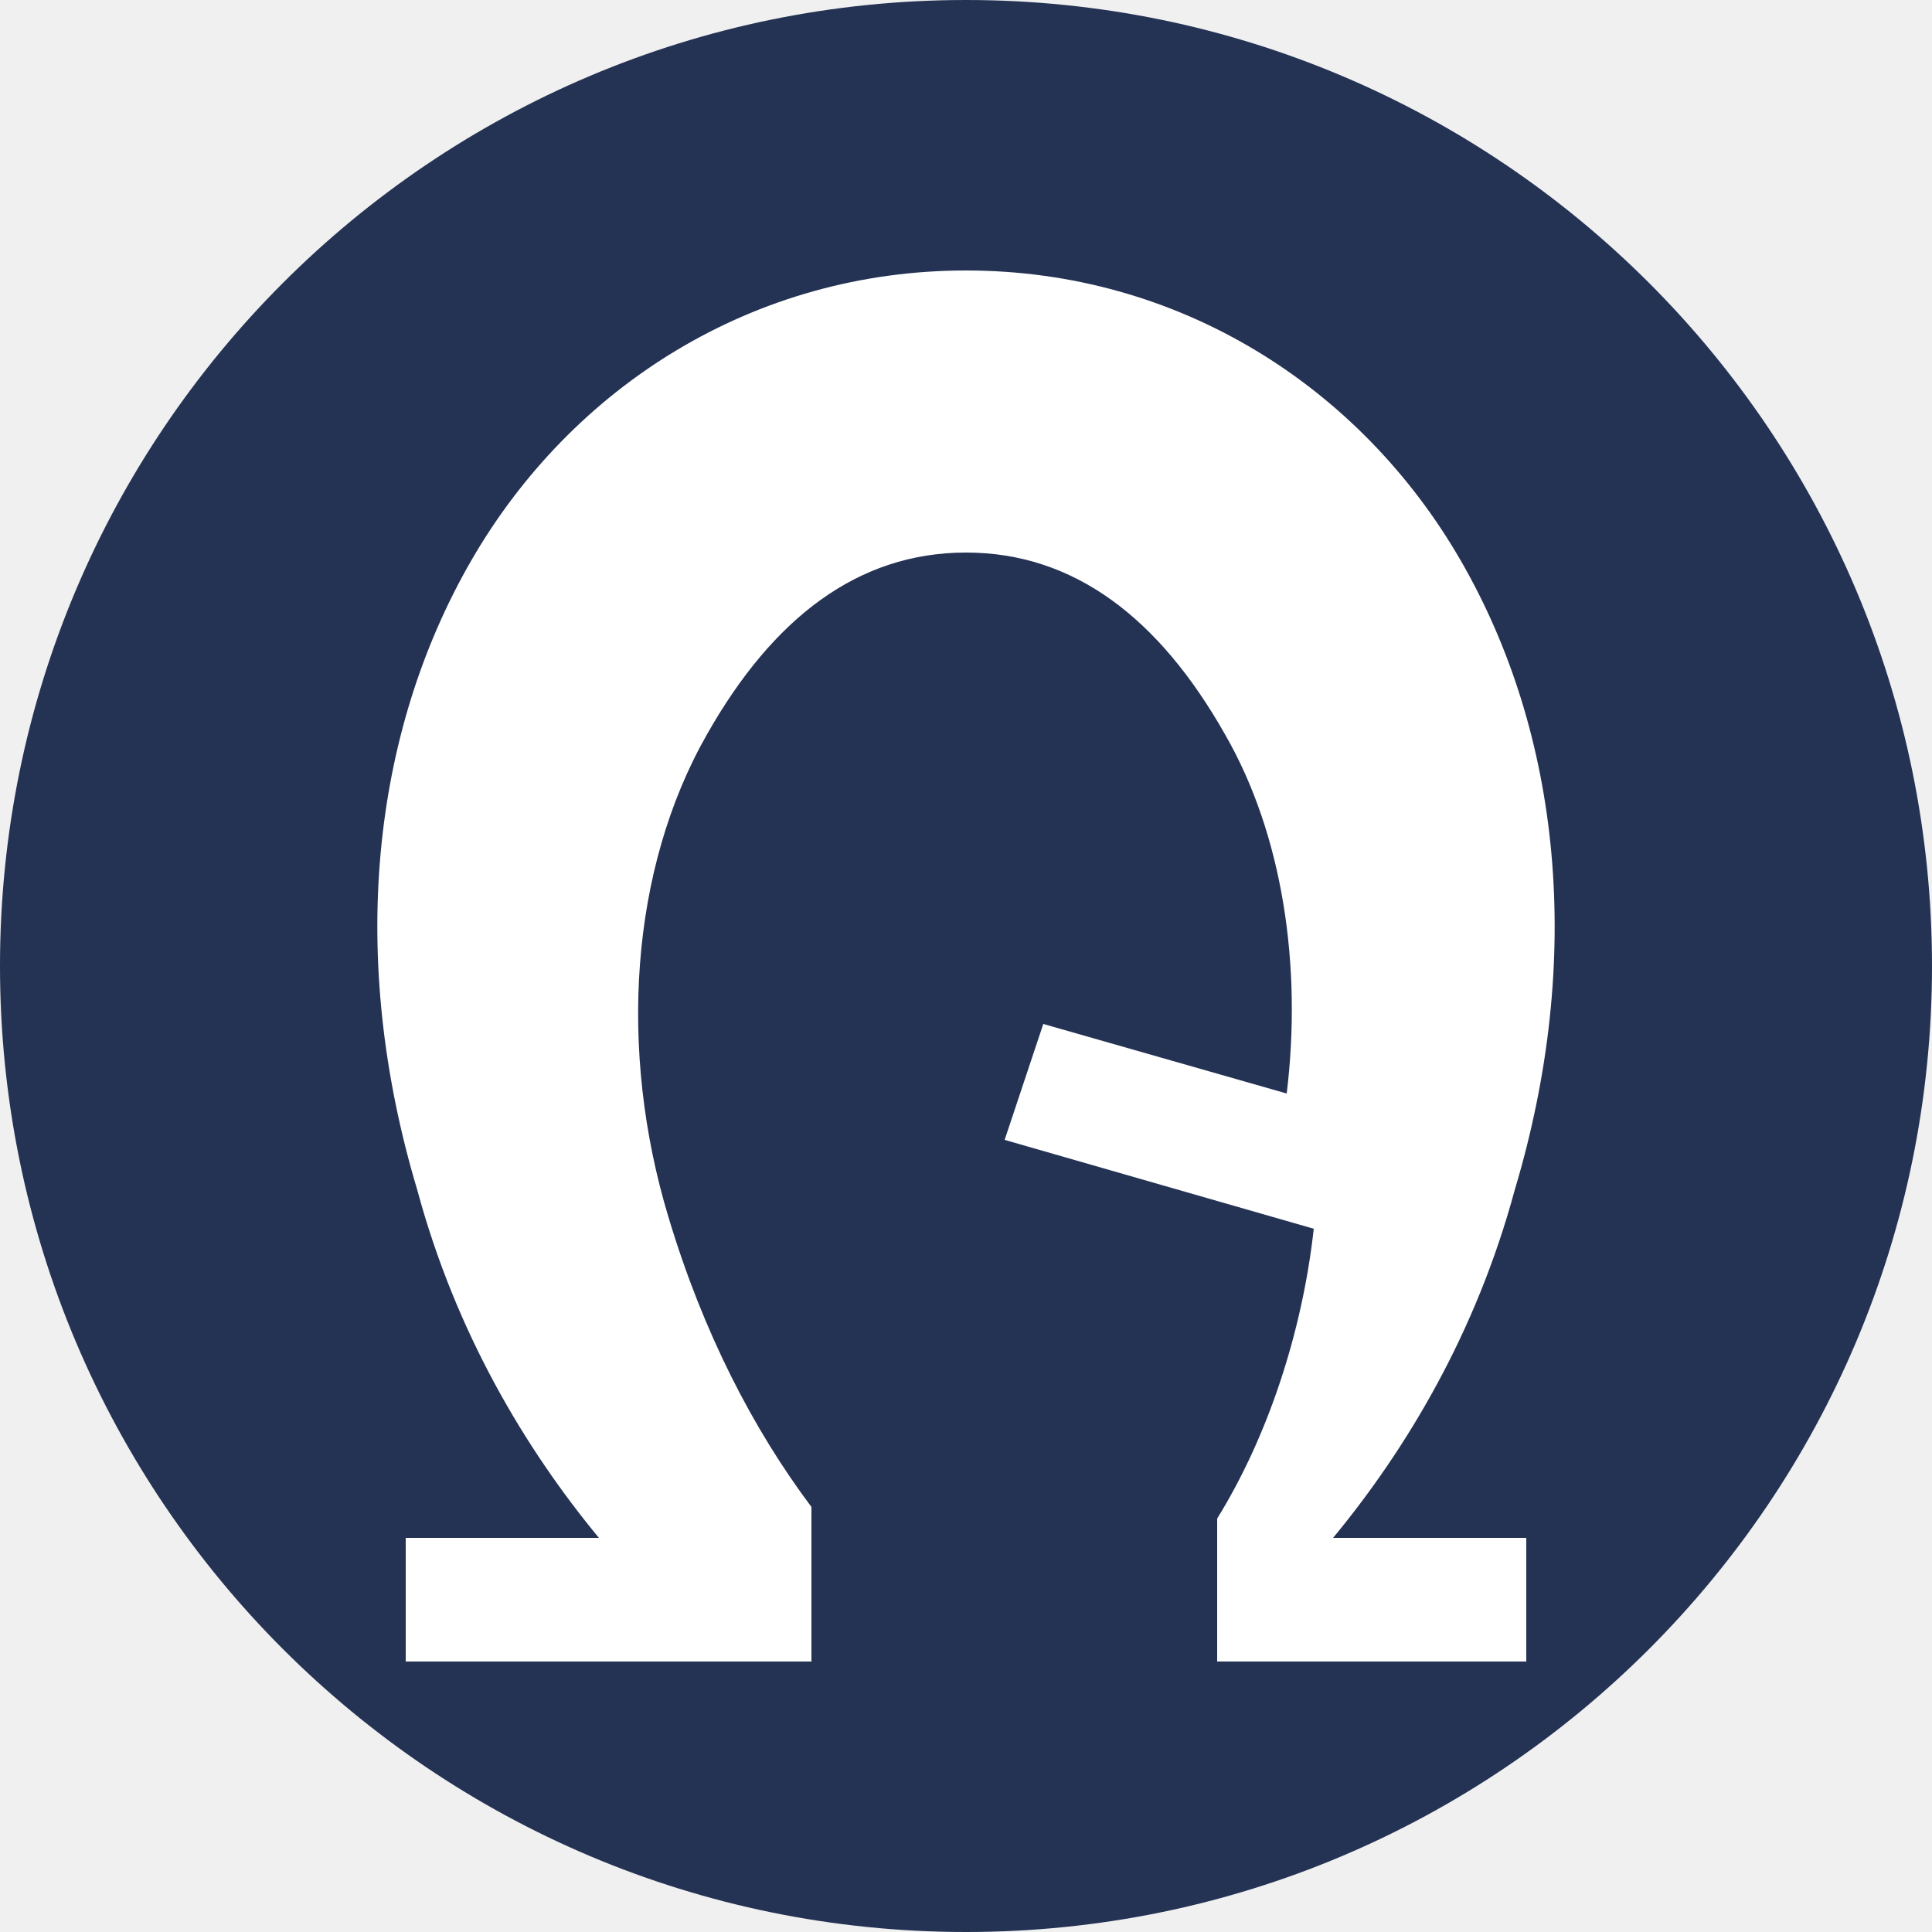
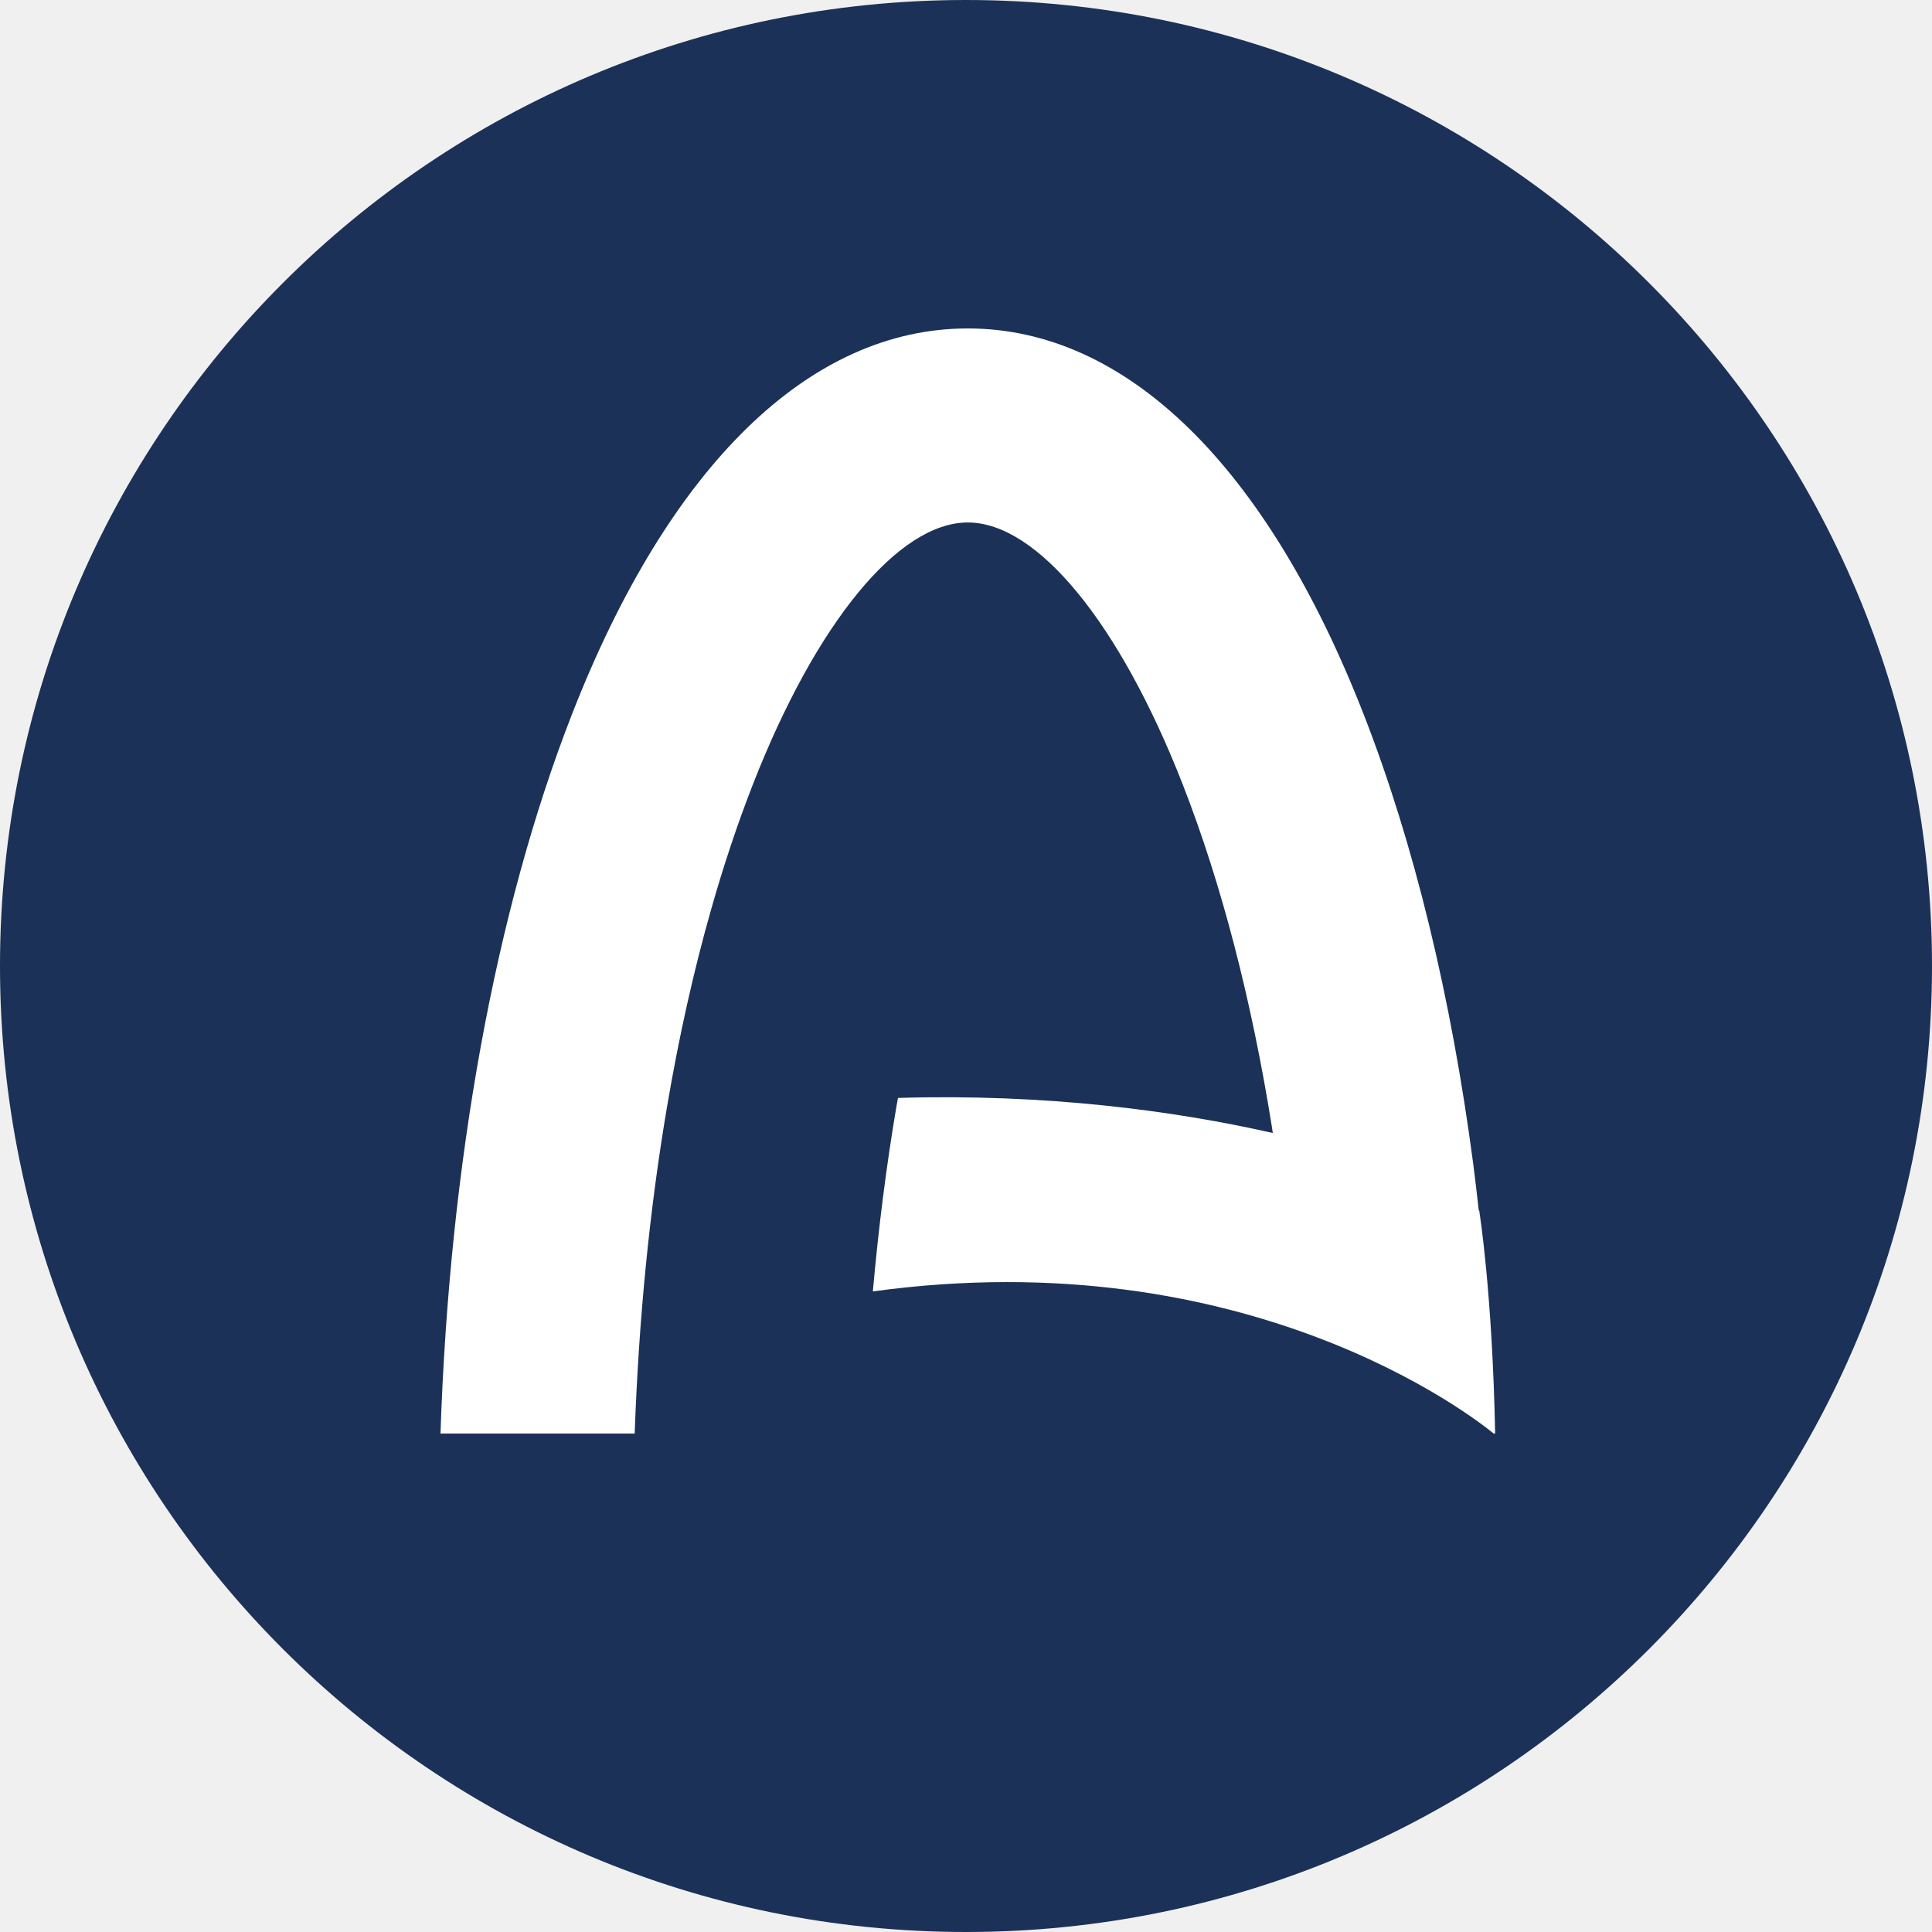
<svg xmlns="http://www.w3.org/2000/svg" viewBox="0 0 500 500">
-   <circle cx="250" cy="250" r="250" fill="#243254" />
-   <path fill="white" d="     M250 70     C195 70, 148 100, 122 145     C96 190, 90 248, 108 308     C118 345, 136 375, 155 398     L105 398     L105 430     L210 430     L210 390     C195 370, 182 345, 173 315     C160 272, 163 225, 183 190     C200 160, 222 143, 250 143     C278 143, 300 160, 317 190     C332 216, 337 250, 333 283     L270 265     L260 295     L340 318     C337 345, 328 372, 315 393     L315 430     L395 430     L395 398     L345 398     C364 375, 382 345, 392 308     C410 248, 404 190, 378 145     C352 100, 305 70, 250 70 Z   " />
+   <rect width="500" height="500" rx="250" fill="#1B3158" />
+   <path fill="white" d="M250.466 85C291.387 85 327.762 120.453 352.899 184.828C365.973 218.31 375.592 258.091 381.291 301.368C381.801 305.233 382.234 309.161 382.679 313.081C382.824 313.323 382.911 313.548 382.881 313.731C382.881 313.731 386.231 334.649 386.942 371.001H386.564C381.597 366.924 323.011 320.889 225.894 334.219C227.359 317.784 229.374 301.793 231.978 286.465C232.111 285.682 232.265 284.925 232.4 284.147C270.491 282.999 303.831 287.422 329.397 293.219C329.302 292.612 329.223 291.988 329.126 291.384C323.871 258.658 316.118 228.697 306.121 203.093C289.776 161.227 268.447 135.216 250.466 135.216C232.486 135.216 211.157 161.228 194.812 203.093C190.856 213.219 187.254 224.019 184.024 235.41C179.483 251.372 175.668 268.484 172.621 286.464C168.112 313.017 165.295 341.496 164.257 371.001H114C116.319 300.984 128.19 235.639 148.033 184.828C173.165 120.453 209.545 85 250.466 85Z" />
</svg>
